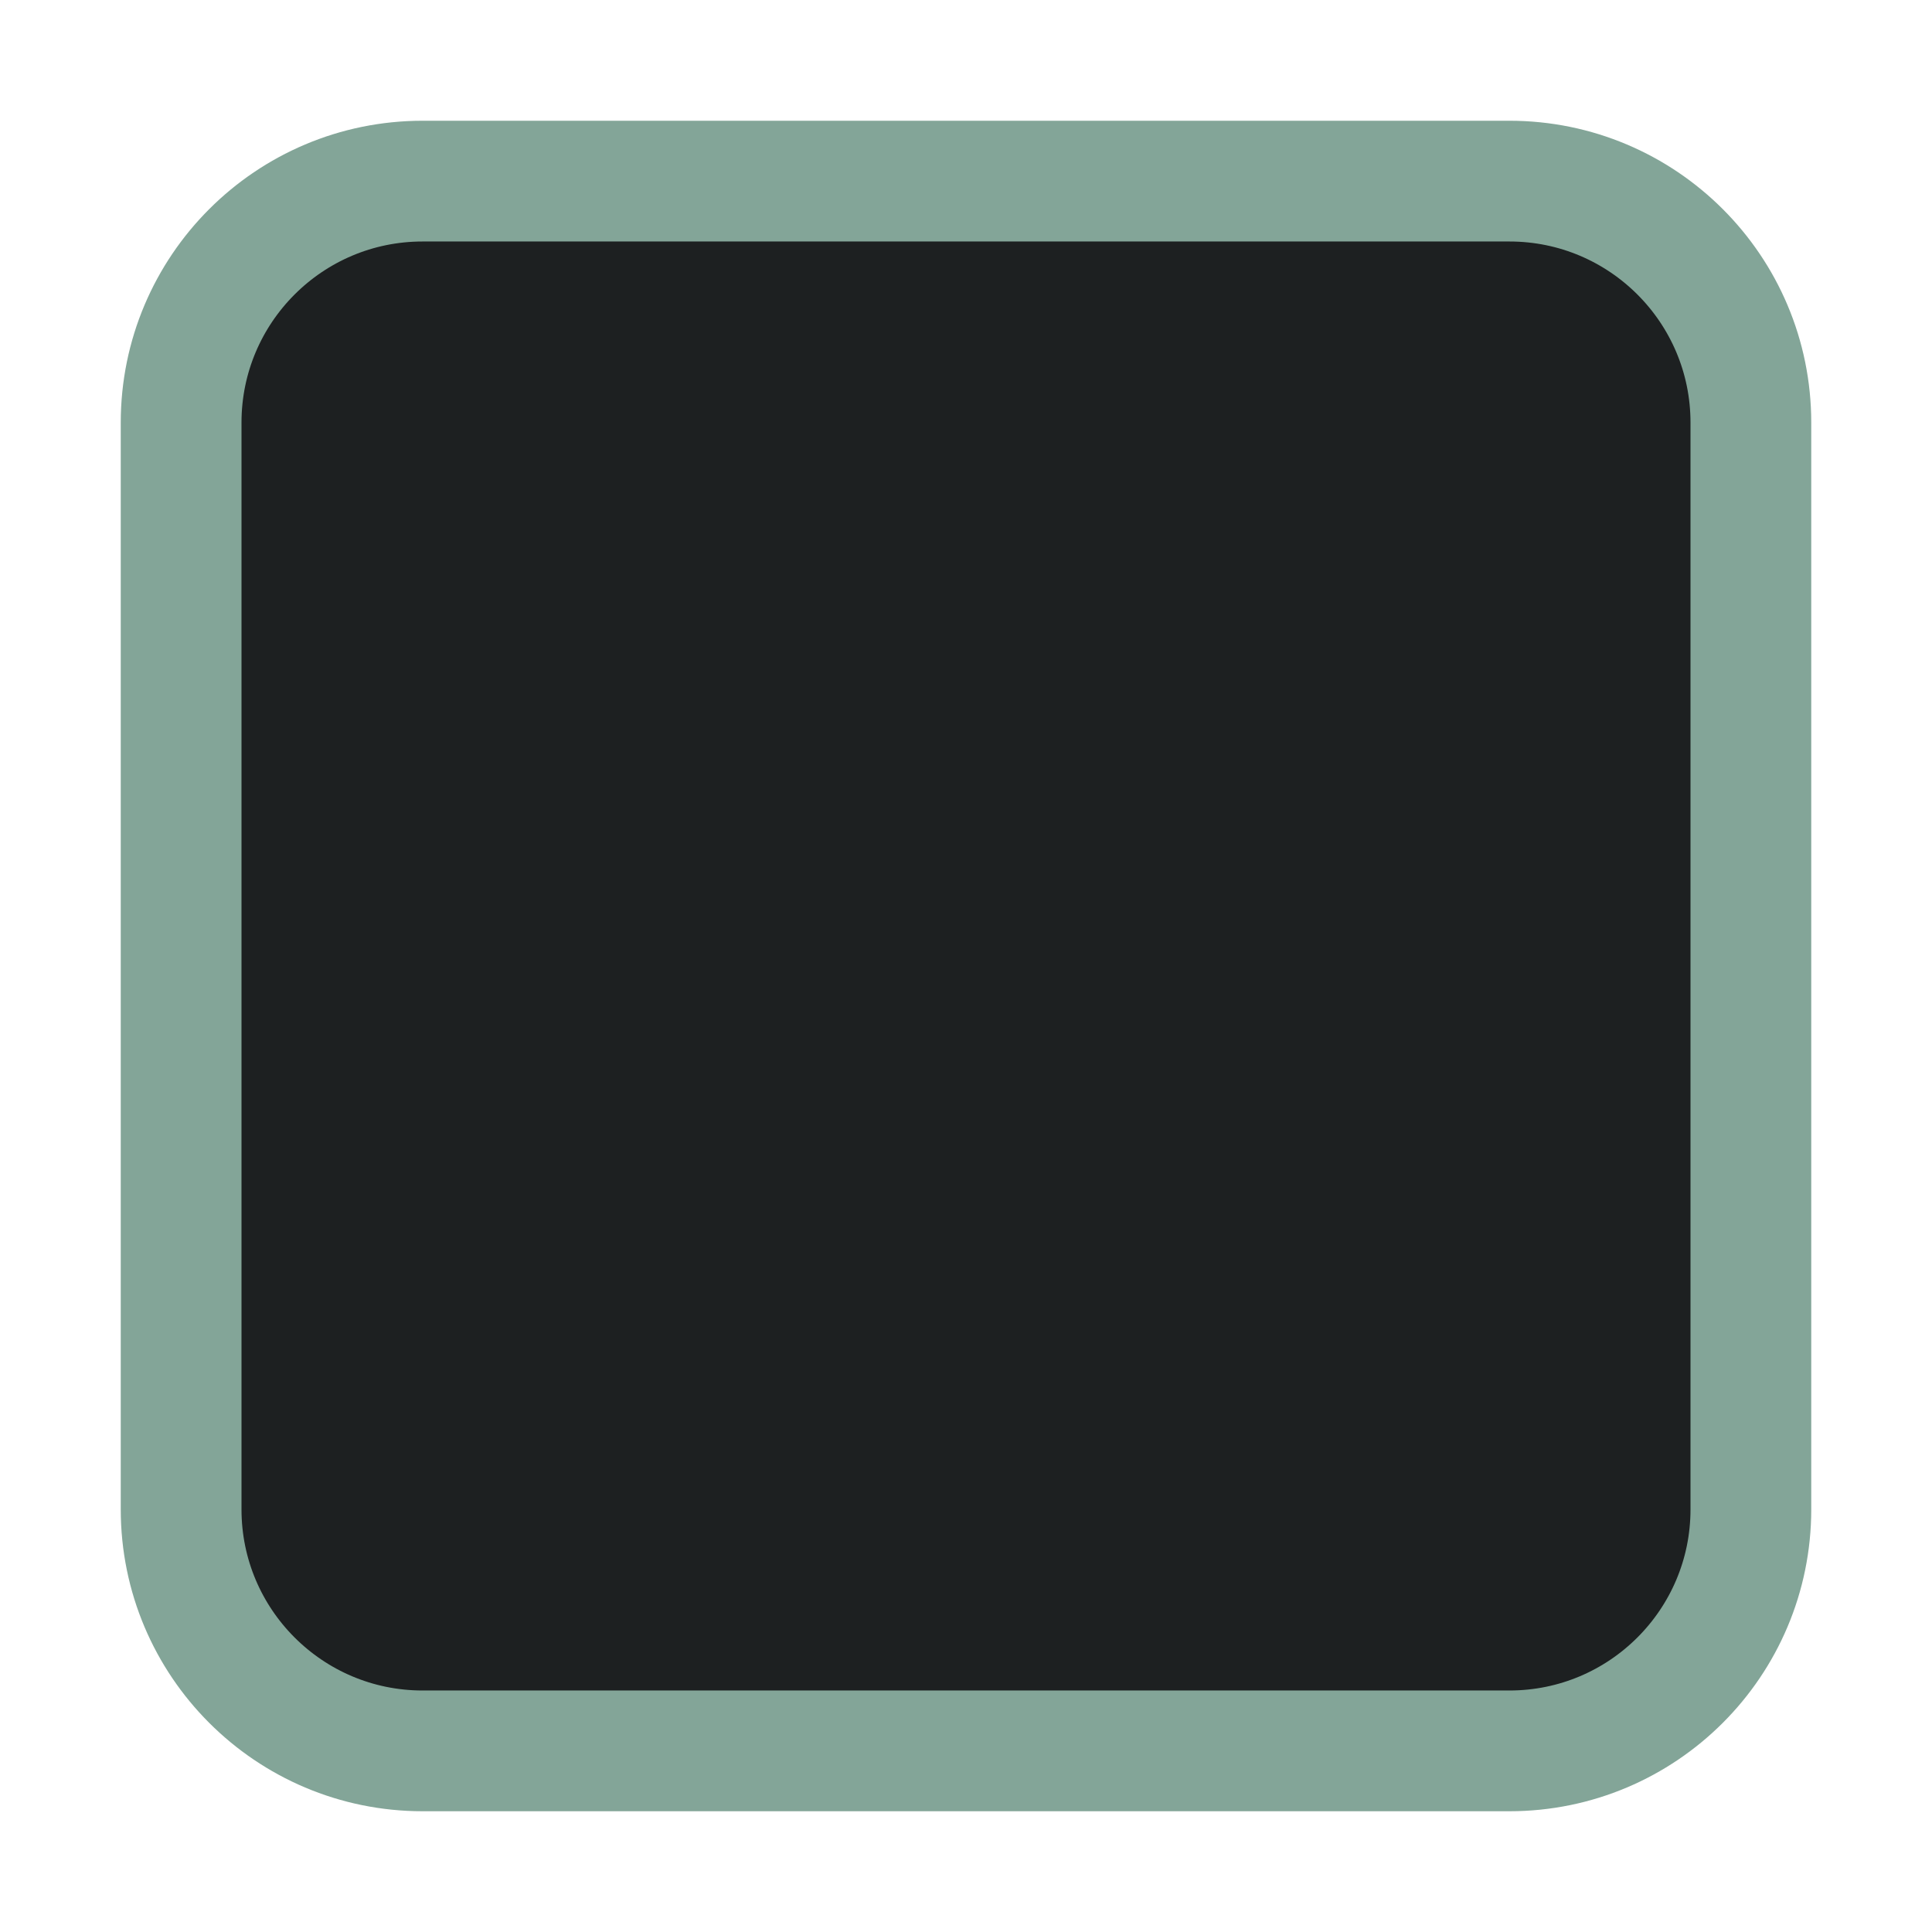
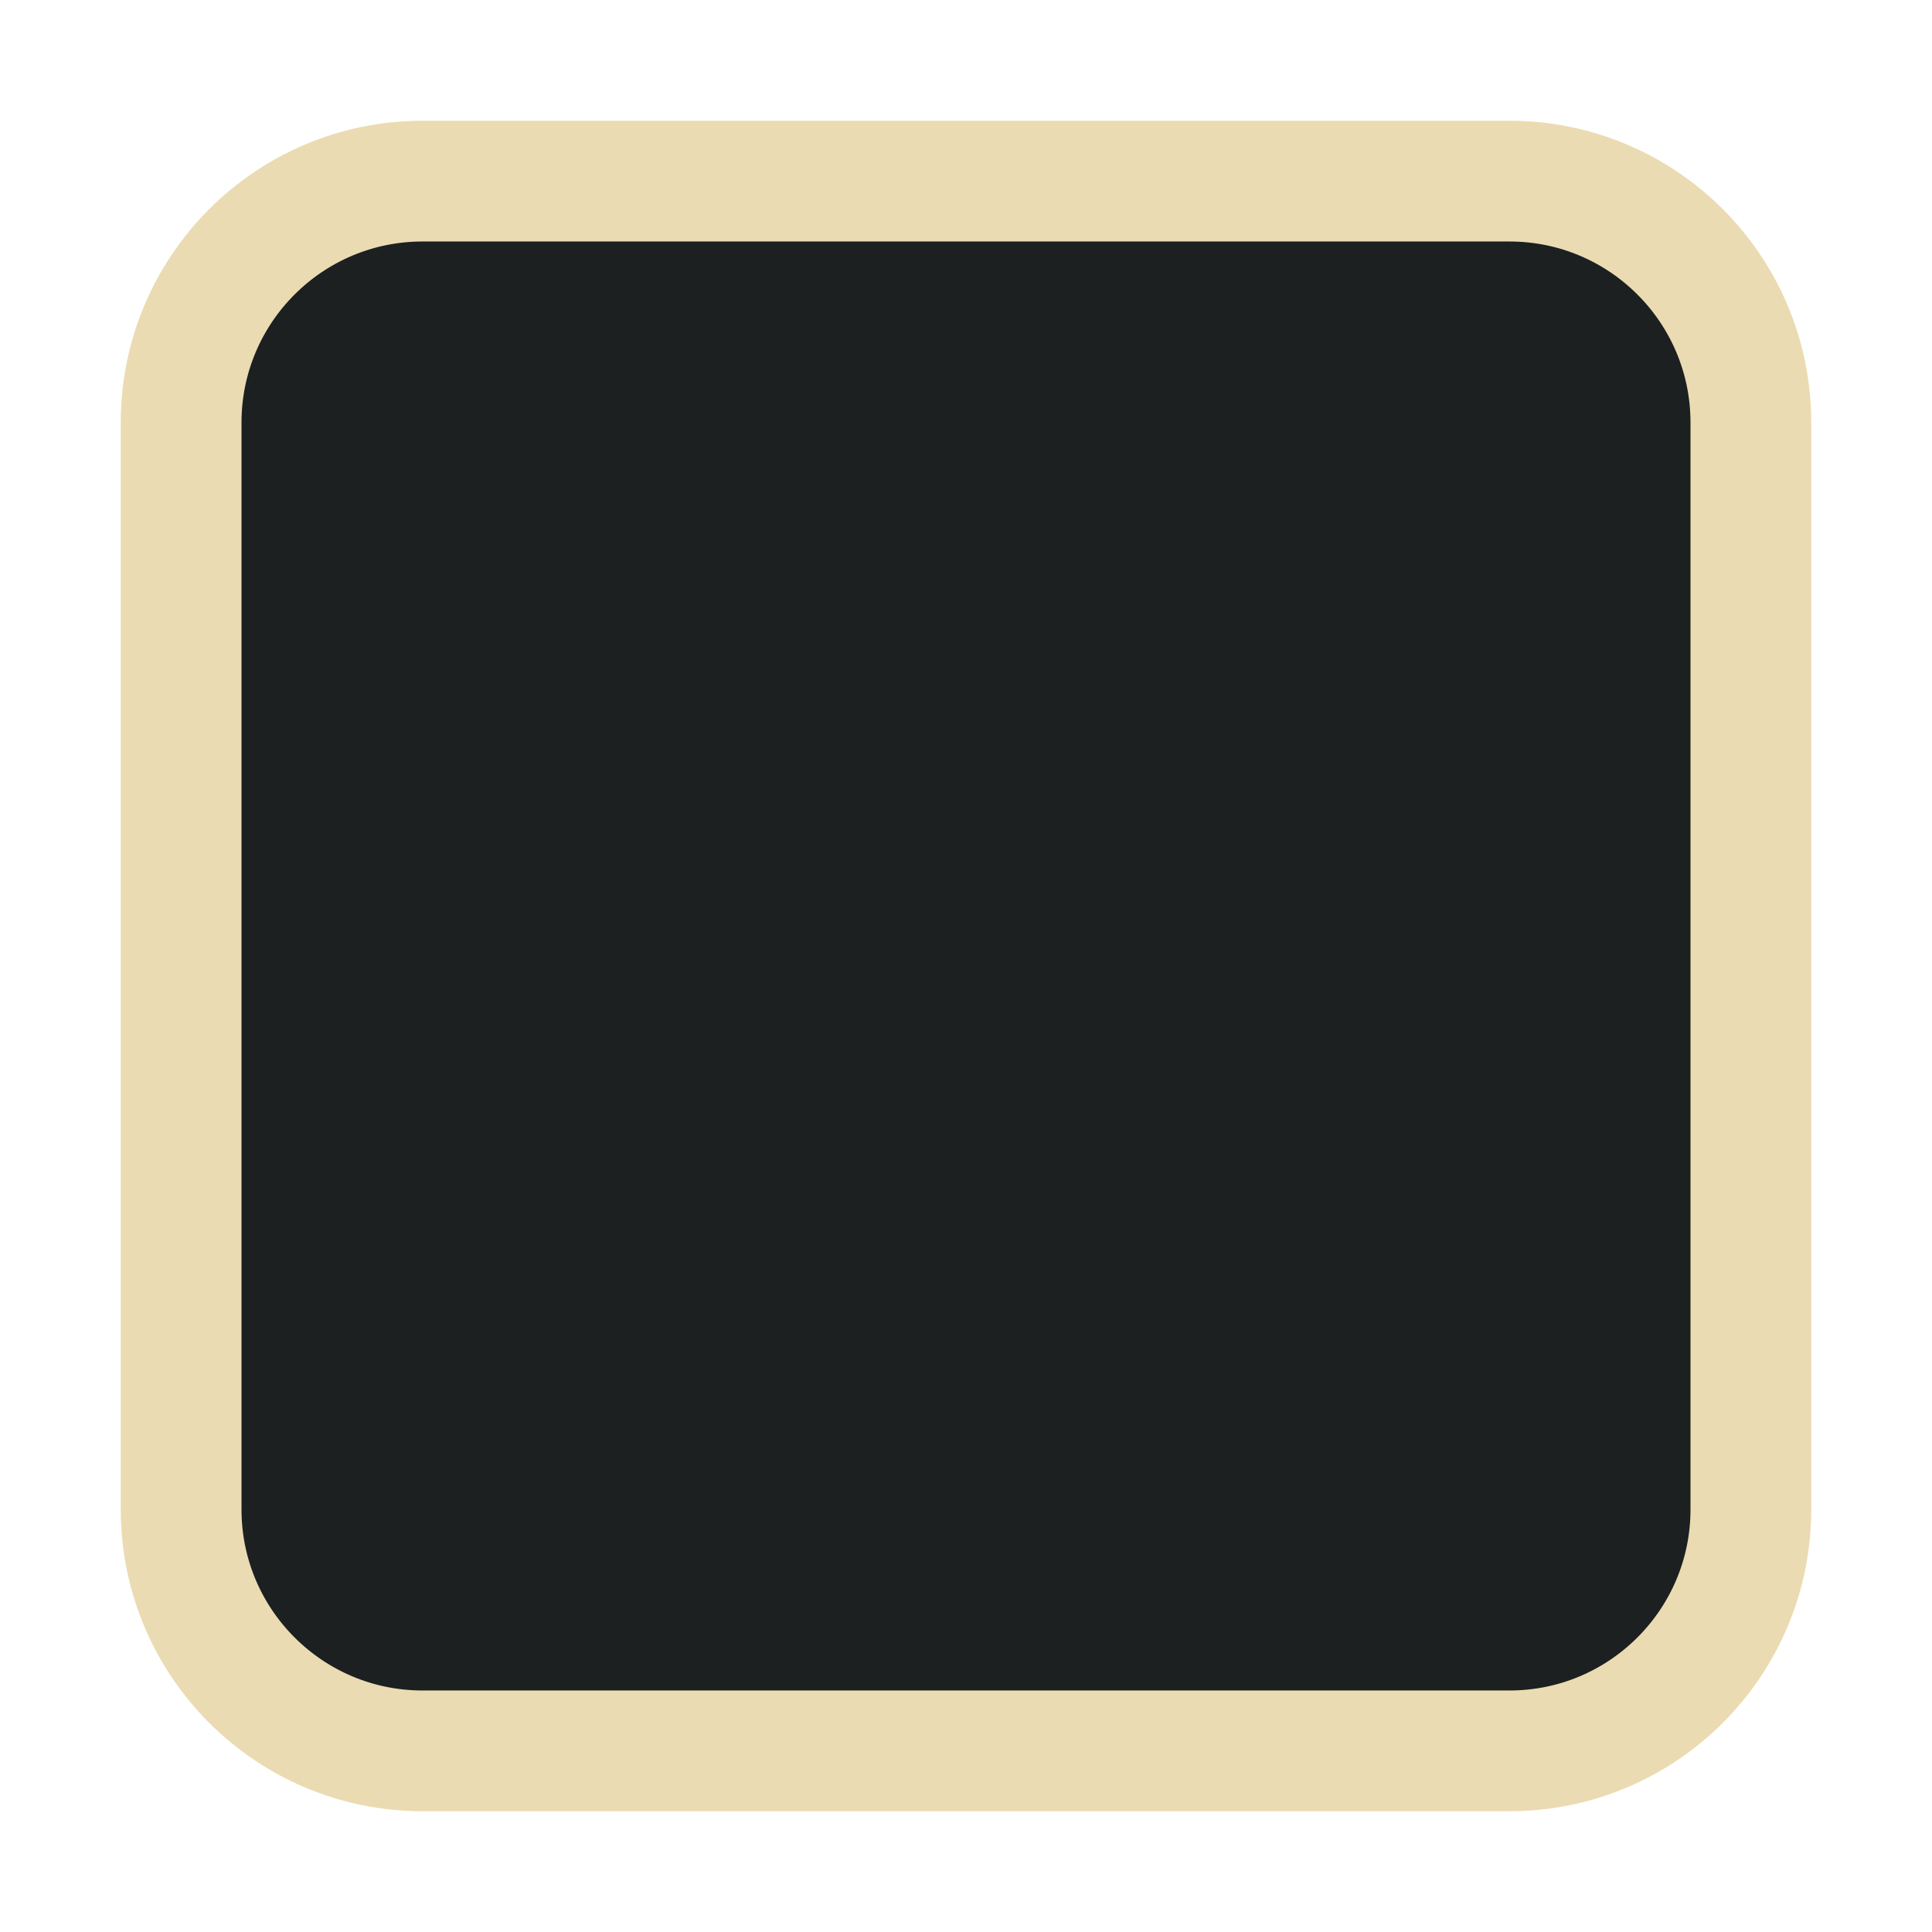
<svg xmlns="http://www.w3.org/2000/svg" xmlns:ns1="http://www.openswatchbook.org/uri/2009/osb" xmlns:xlink="http://www.w3.org/1999/xlink" width="16" height="16" id="svg2" version="1.1">
  <defs id="defs4">
    <linearGradient id="selected_bg_color" ns1:paint="solid">
-       <stop style="stop-color:#83a598;stop-opacity:1;" offset="0" id="stop4150" />
+       <stop style="stop-color:#ebdbb2;stop-opacity:1;" offset="0" id="stop4150" />
    </linearGradient>
    <linearGradient id="linearGradient3768-6">
      <stop style="stop-color:#0f0f0f;stop-opacity:1;" offset="0" id="stop3770-6" />
      <stop id="stop3778-2" offset="0.078" style="stop-color:#171717;stop-opacity:1;" />
      <stop style="stop-color:#171717;stop-opacity:1;" offset="0.974" id="stop3774-0" />
      <stop style="stop-color:#1b1b1b;stop-opacity:1;" offset="1" id="stop3776-1" />
    </linearGradient>
    <linearGradient xlink:href="#selected_bg_color" id="linearGradient4152" x1="25" y1="31.362" x2="25" y2="45.362" gradientUnits="userSpaceOnUse" />
  </defs>
  <g id="layer1" transform="translate(0,-1036.362)">
    <g transform="translate(-17,1036)" style="display:inline;opacity:1" id="checkbox-unchecked-9">
      <g id="sdsd-0">
        <g id="scdsdcd-0" transform="translate(0,-30)">
          <g style="display:inline" id="g15812-6-6-1-4" transform="matrix(0.9295198,0,0,0.9291437,-156.7507,-212.9618)">
            <g transform="matrix(0.5089163,0,0,0.5173982,161.7932,197.5643)" id="g5489-2-9-6-8-8-9" style="display:inline">
              <g id="g5428-8-1-4-0-0-65" />
            </g>
          </g>
          <rect y="30.362" x="17" height="16" width="16" id="rect13523-4" style="color:#000000;display:inline;overflow:visible;visibility:visible;fill:none;stroke:none;stroke-width:2;marker:none;enable-background:accumulate" />
          <g id="g5400-2">
            <rect ry="2" style="color:#000000;display:inline;overflow:visible;visibility:visible;fill:#1d2021;fill-opacity:1;stroke:url(#linearGradient4152);stroke-width:1;stroke-linecap:butt;stroke-linejoin:round;stroke-miterlimit:4;stroke-dasharray:none;stroke-dashoffset:0;stroke-opacity:1;marker:none;enable-background:accumulate" id="rect5147-9-1-5-7-6-3" width="13" height="13" x="18.5" y="31.862" rx="2" />
          </g>
        </g>
      </g>
    </g>
  </g>
</svg>
